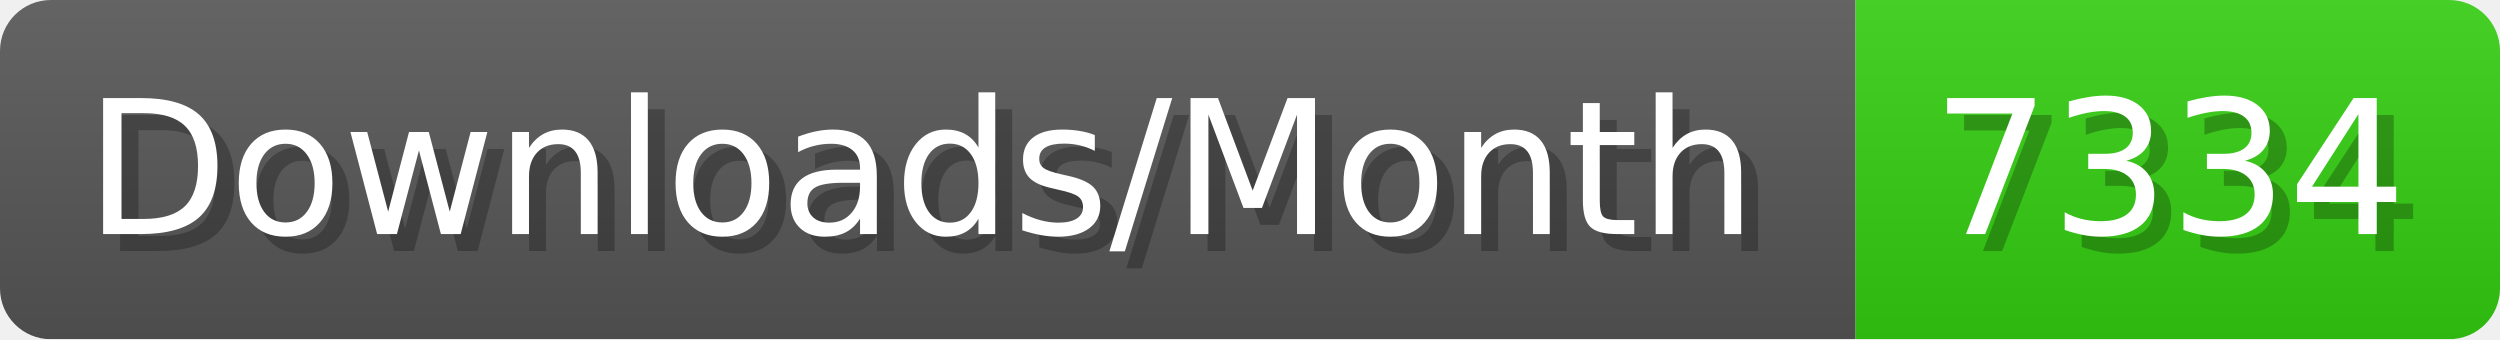
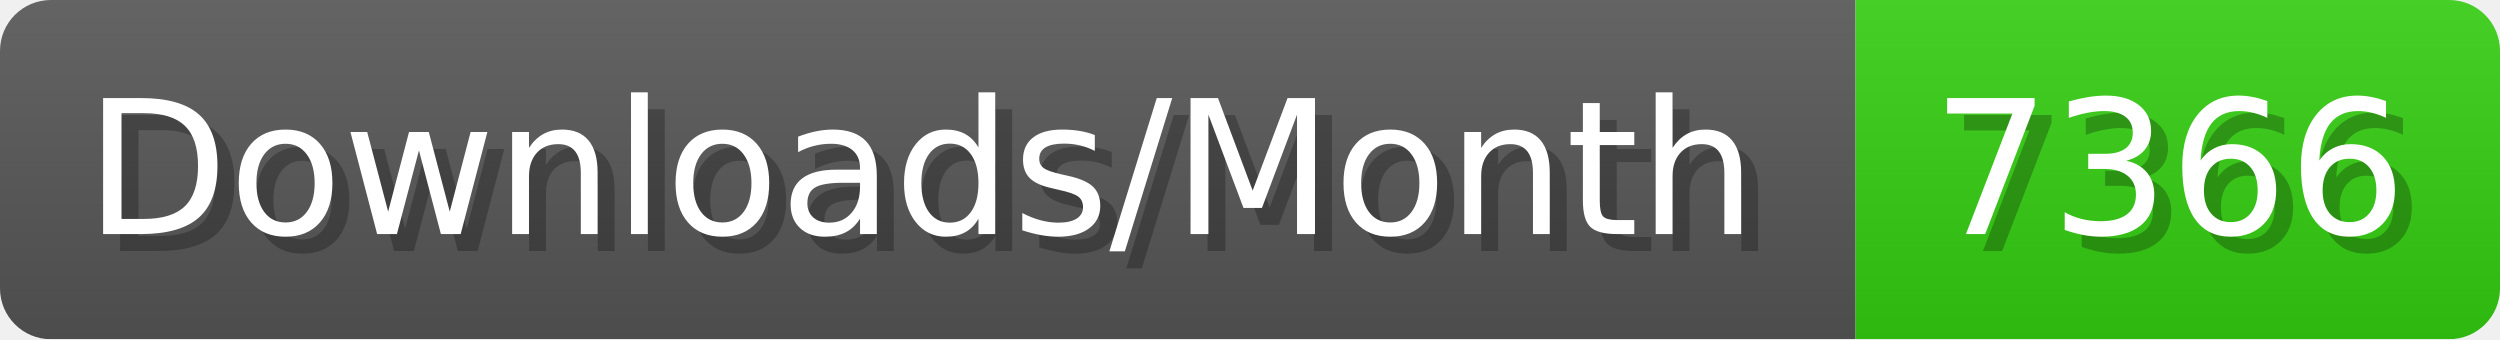
- <svg xmlns="http://www.w3.org/2000/svg" width="147.4" height="20" viewBox="0 0 1474 200" role="img" aria-label="Downloads/Month: 7334">
+ <svg xmlns="http://www.w3.org/2000/svg" width="147.4" height="20" viewBox="0 0 1474 200" role="img" aria-label="Downloads/Month: 7366">
  <linearGradient id="YlXUI" x2="0" y2="100%">
    <stop offset="0" stop-opacity=".1" stop-color="#EEE" />
    <stop offset="1" stop-opacity=".1" />
  </linearGradient>
  <mask id="JHhop">
    <rect width="1474" height="200" rx="30" fill="#FFF" />
  </mask>
  <g mask="url(#JHhop)">
    <rect width="1094" height="200" fill="#555" />
    <rect width="380" height="200" fill="#3C1" x="1094" />
    <rect width="1474" height="200" fill="url(#YlXUI)" />
  </g>
  <g aria-hidden="true" fill="#fff" text-anchor="start" font-family="Verdana,DejaVu Sans,sans-serif" font-size="110">
    <text x="60" y="148" textLength="994" fill="#000" opacity="0.25">Downloads/Month</text>
    <text x="50" y="138" textLength="994">Downloads/Month</text>
-     <text x="1149" y="148" textLength="280" fill="#000" opacity="0.25">7334</text>
-     <text x="1139" y="138" textLength="280">7334</text>
+     <text x="1149" y="148" textLength="280" fill="#000" opacity="0.25">7366</text>
+     <text x="1139" y="138" textLength="280">7366</text>
  </g>
</svg>
